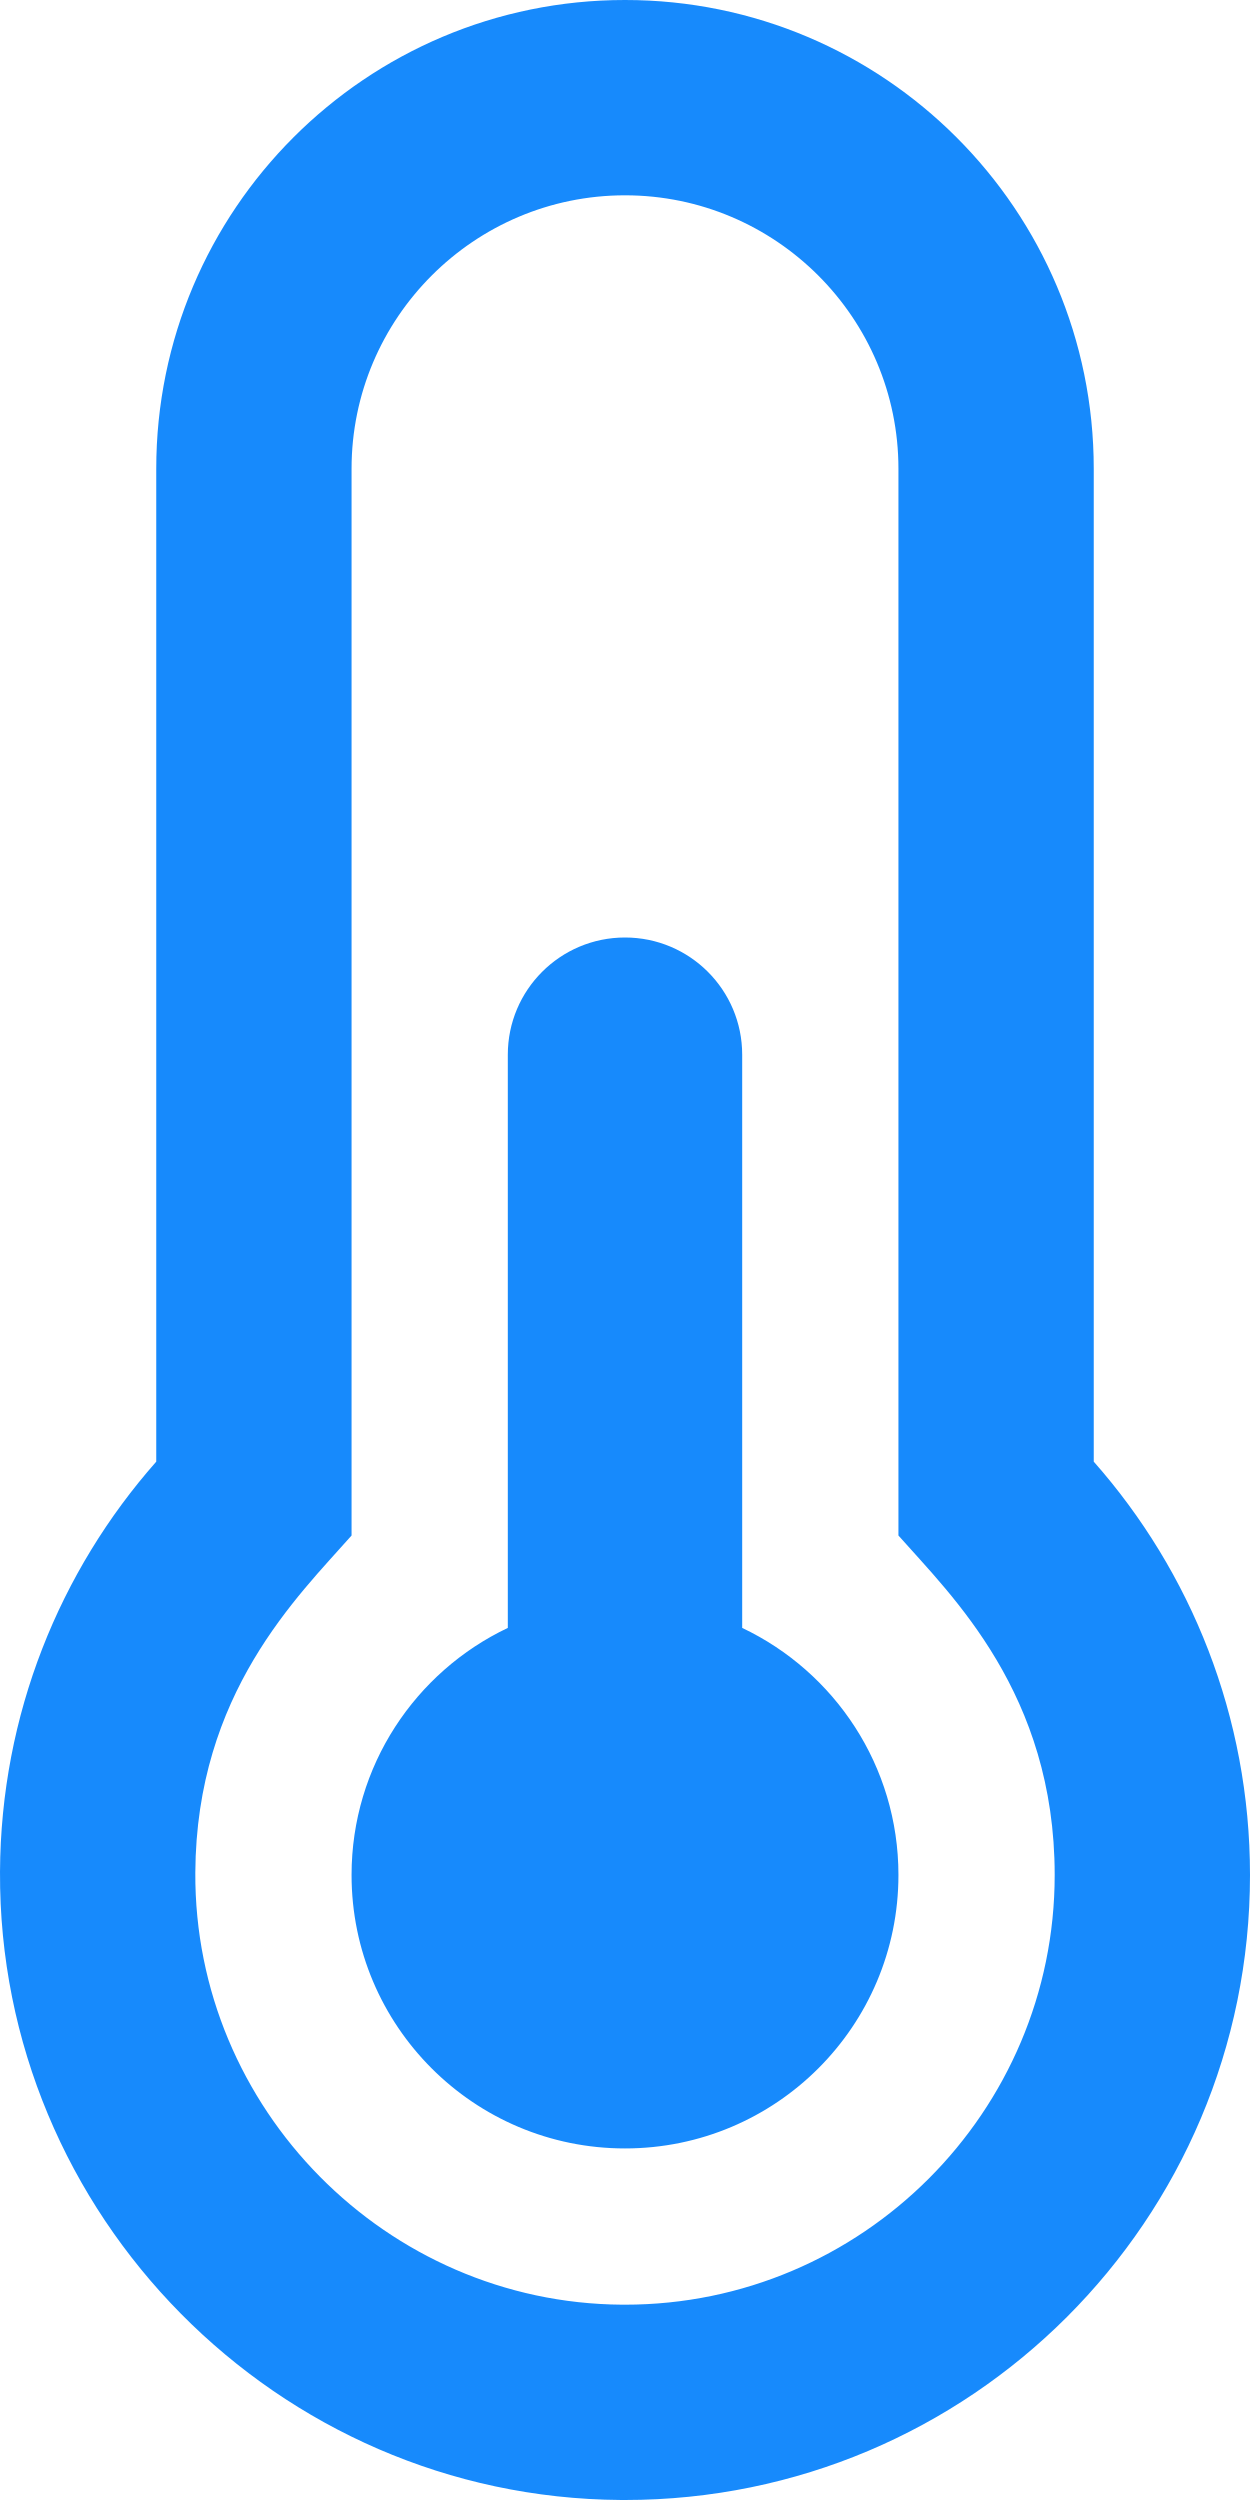
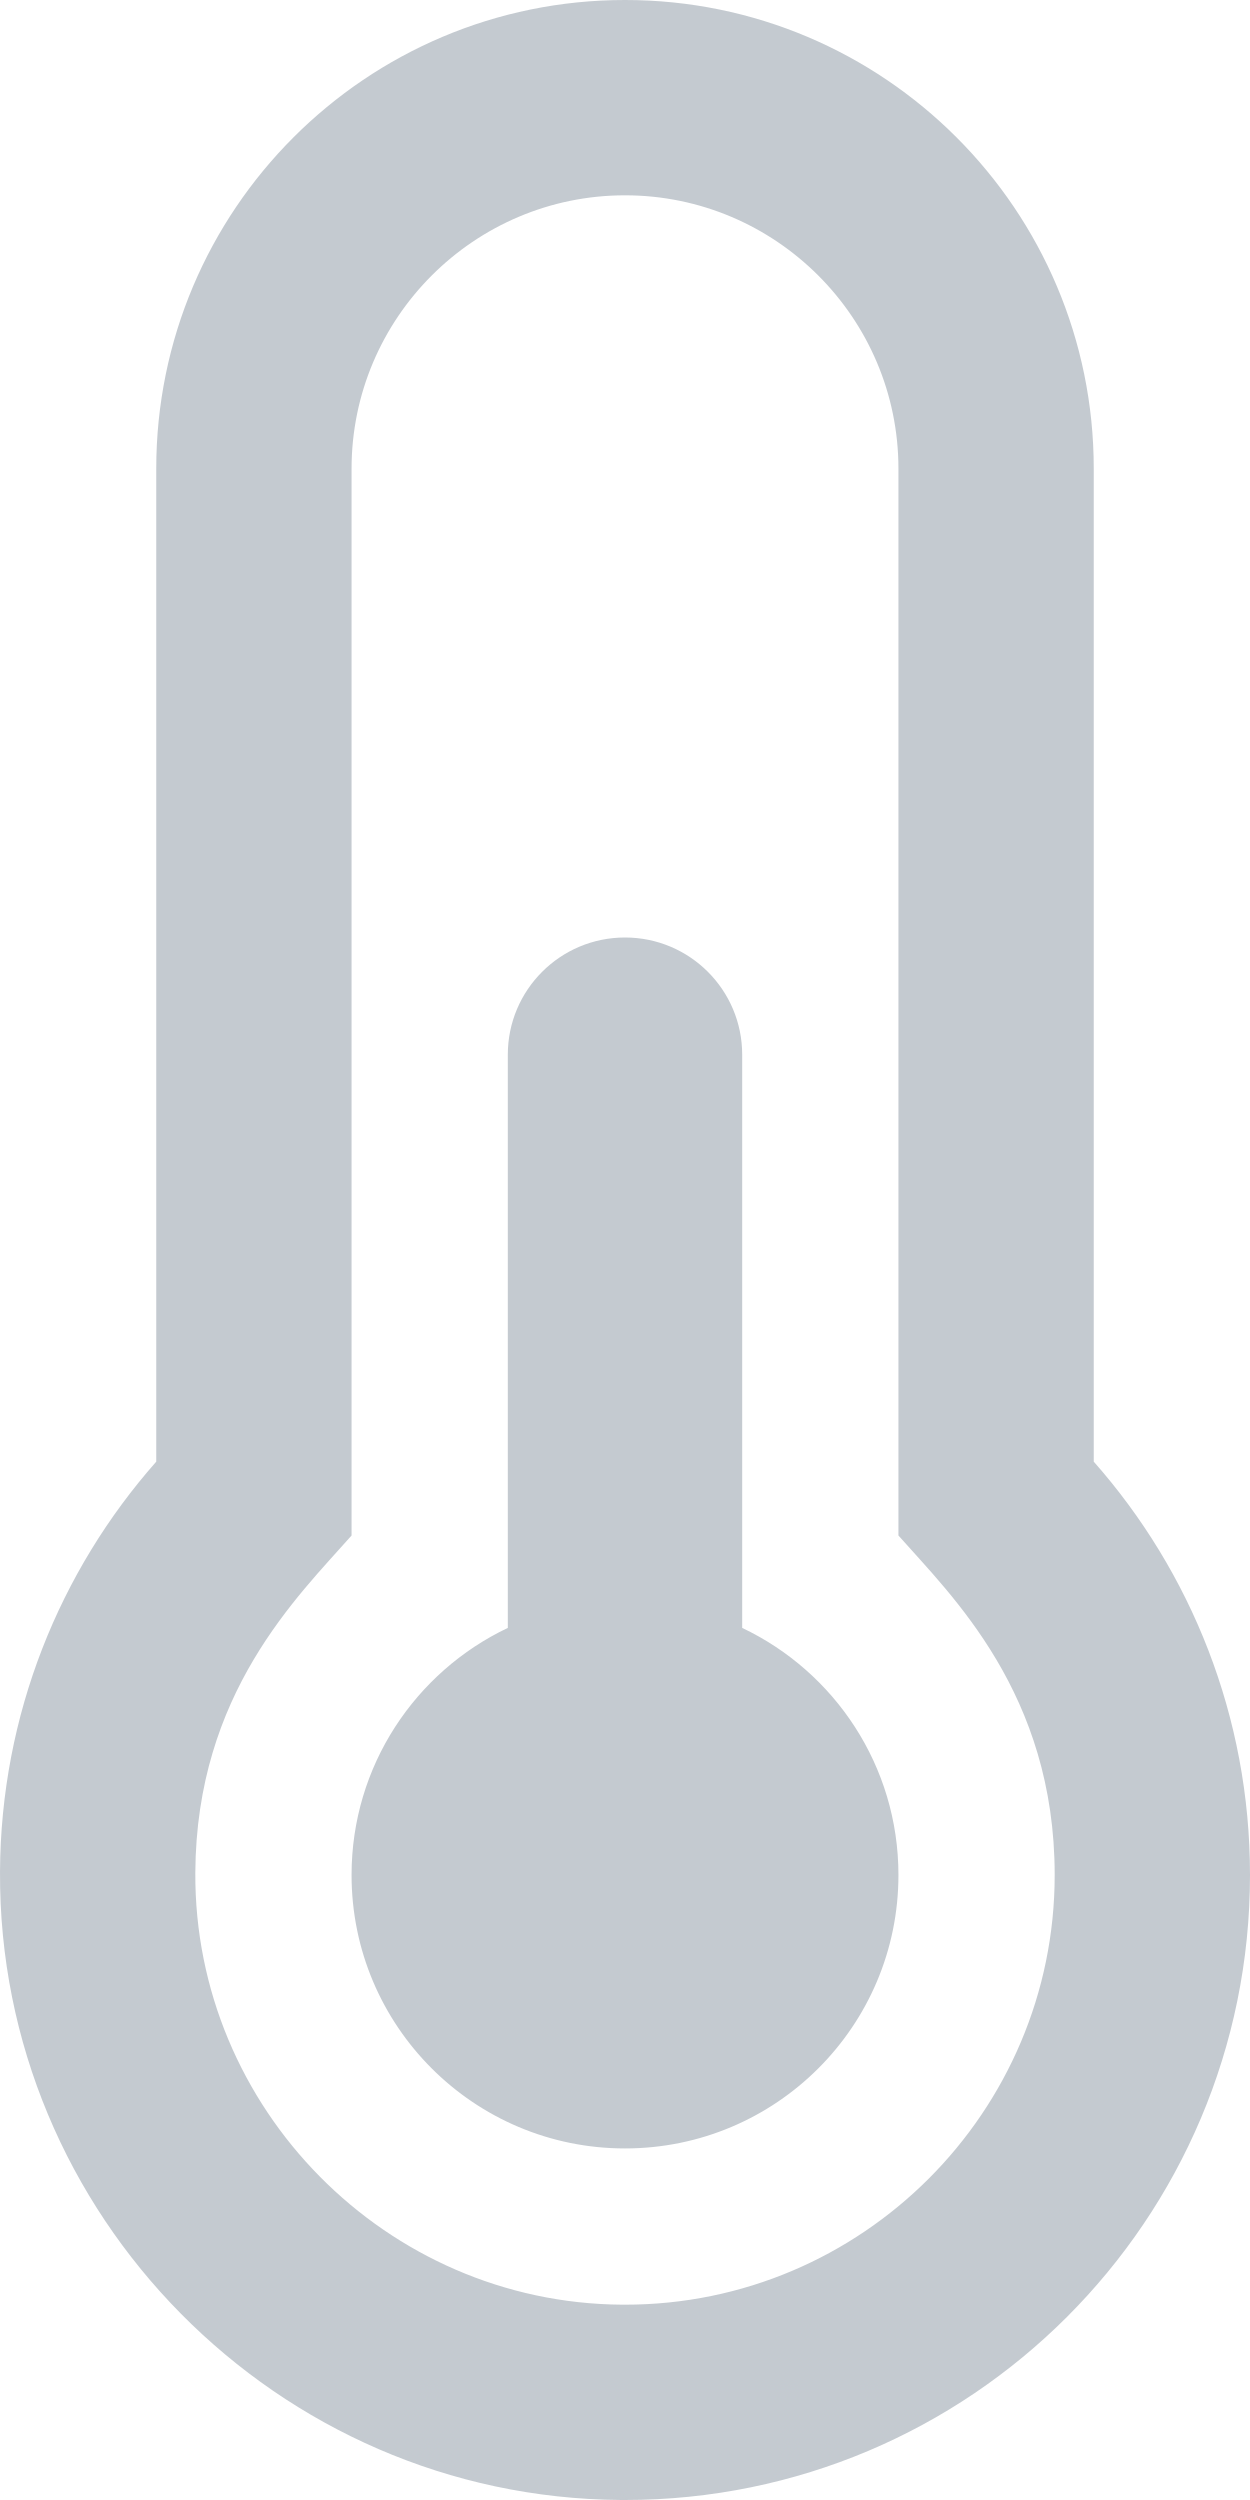
<svg xmlns="http://www.w3.org/2000/svg" viewBox="0 0 256 512">
-   <path fill="#178AFC" d="M184 384c0 30.928-25.072 56-56 56s-56-25.072-56-56c0-22.338 13.082-41.615 32-50.604V216c0-13.255 10.745-24 24-24s24 10.745 24 24v117.396c18.918 8.989 32 28.266 32 50.604zm40-84.653c19.912 22.563 32 52.194 32 84.653 0 70.696-57.302 128-128 128-.299 0-.61-.001-.909-.003C56.789 511.509-.357 453.636.002 383.333.166 351.135 12.225 321.756 32 299.347V96c0-53.019 42.981-96 96-96s96 42.981 96 96v203.347zM216 384c0-37.167-21.152-57.235-32-69.527V96c0-30.878-25.122-56-56-56-30.879 0-56 25.122-56 56v218.473c-10.977 12.439-31.811 32.281-31.999 69.064-.247 48.291 39.091 88.125 87.367 88.461L128 472c48.524 0 88-39.477 88-88z" />
+   <path fill="#C4CAD0" d="M184 384c0 30.928-25.072 56-56 56s-56-25.072-56-56c0-22.338 13.082-41.615 32-50.604V216c0-13.255 10.745-24 24-24s24 10.745 24 24v117.396c18.918 8.989 32 28.266 32 50.604zm40-84.653c19.912 22.563 32 52.194 32 84.653 0 70.696-57.302 128-128 128-.299 0-.61-.001-.909-.003C56.789 511.509-.357 453.636.002 383.333.166 351.135 12.225 321.756 32 299.347V96c0-53.019 42.981-96 96-96s96 42.981 96 96v203.347zM216 384c0-37.167-21.152-57.235-32-69.527V96c0-30.878-25.122-56-56-56-30.879 0-56 25.122-56 56v218.473c-10.977 12.439-31.811 32.281-31.999 69.064-.247 48.291 39.091 88.125 87.367 88.461L128 472c48.524 0 88-39.477 88-88z" />
</svg>
